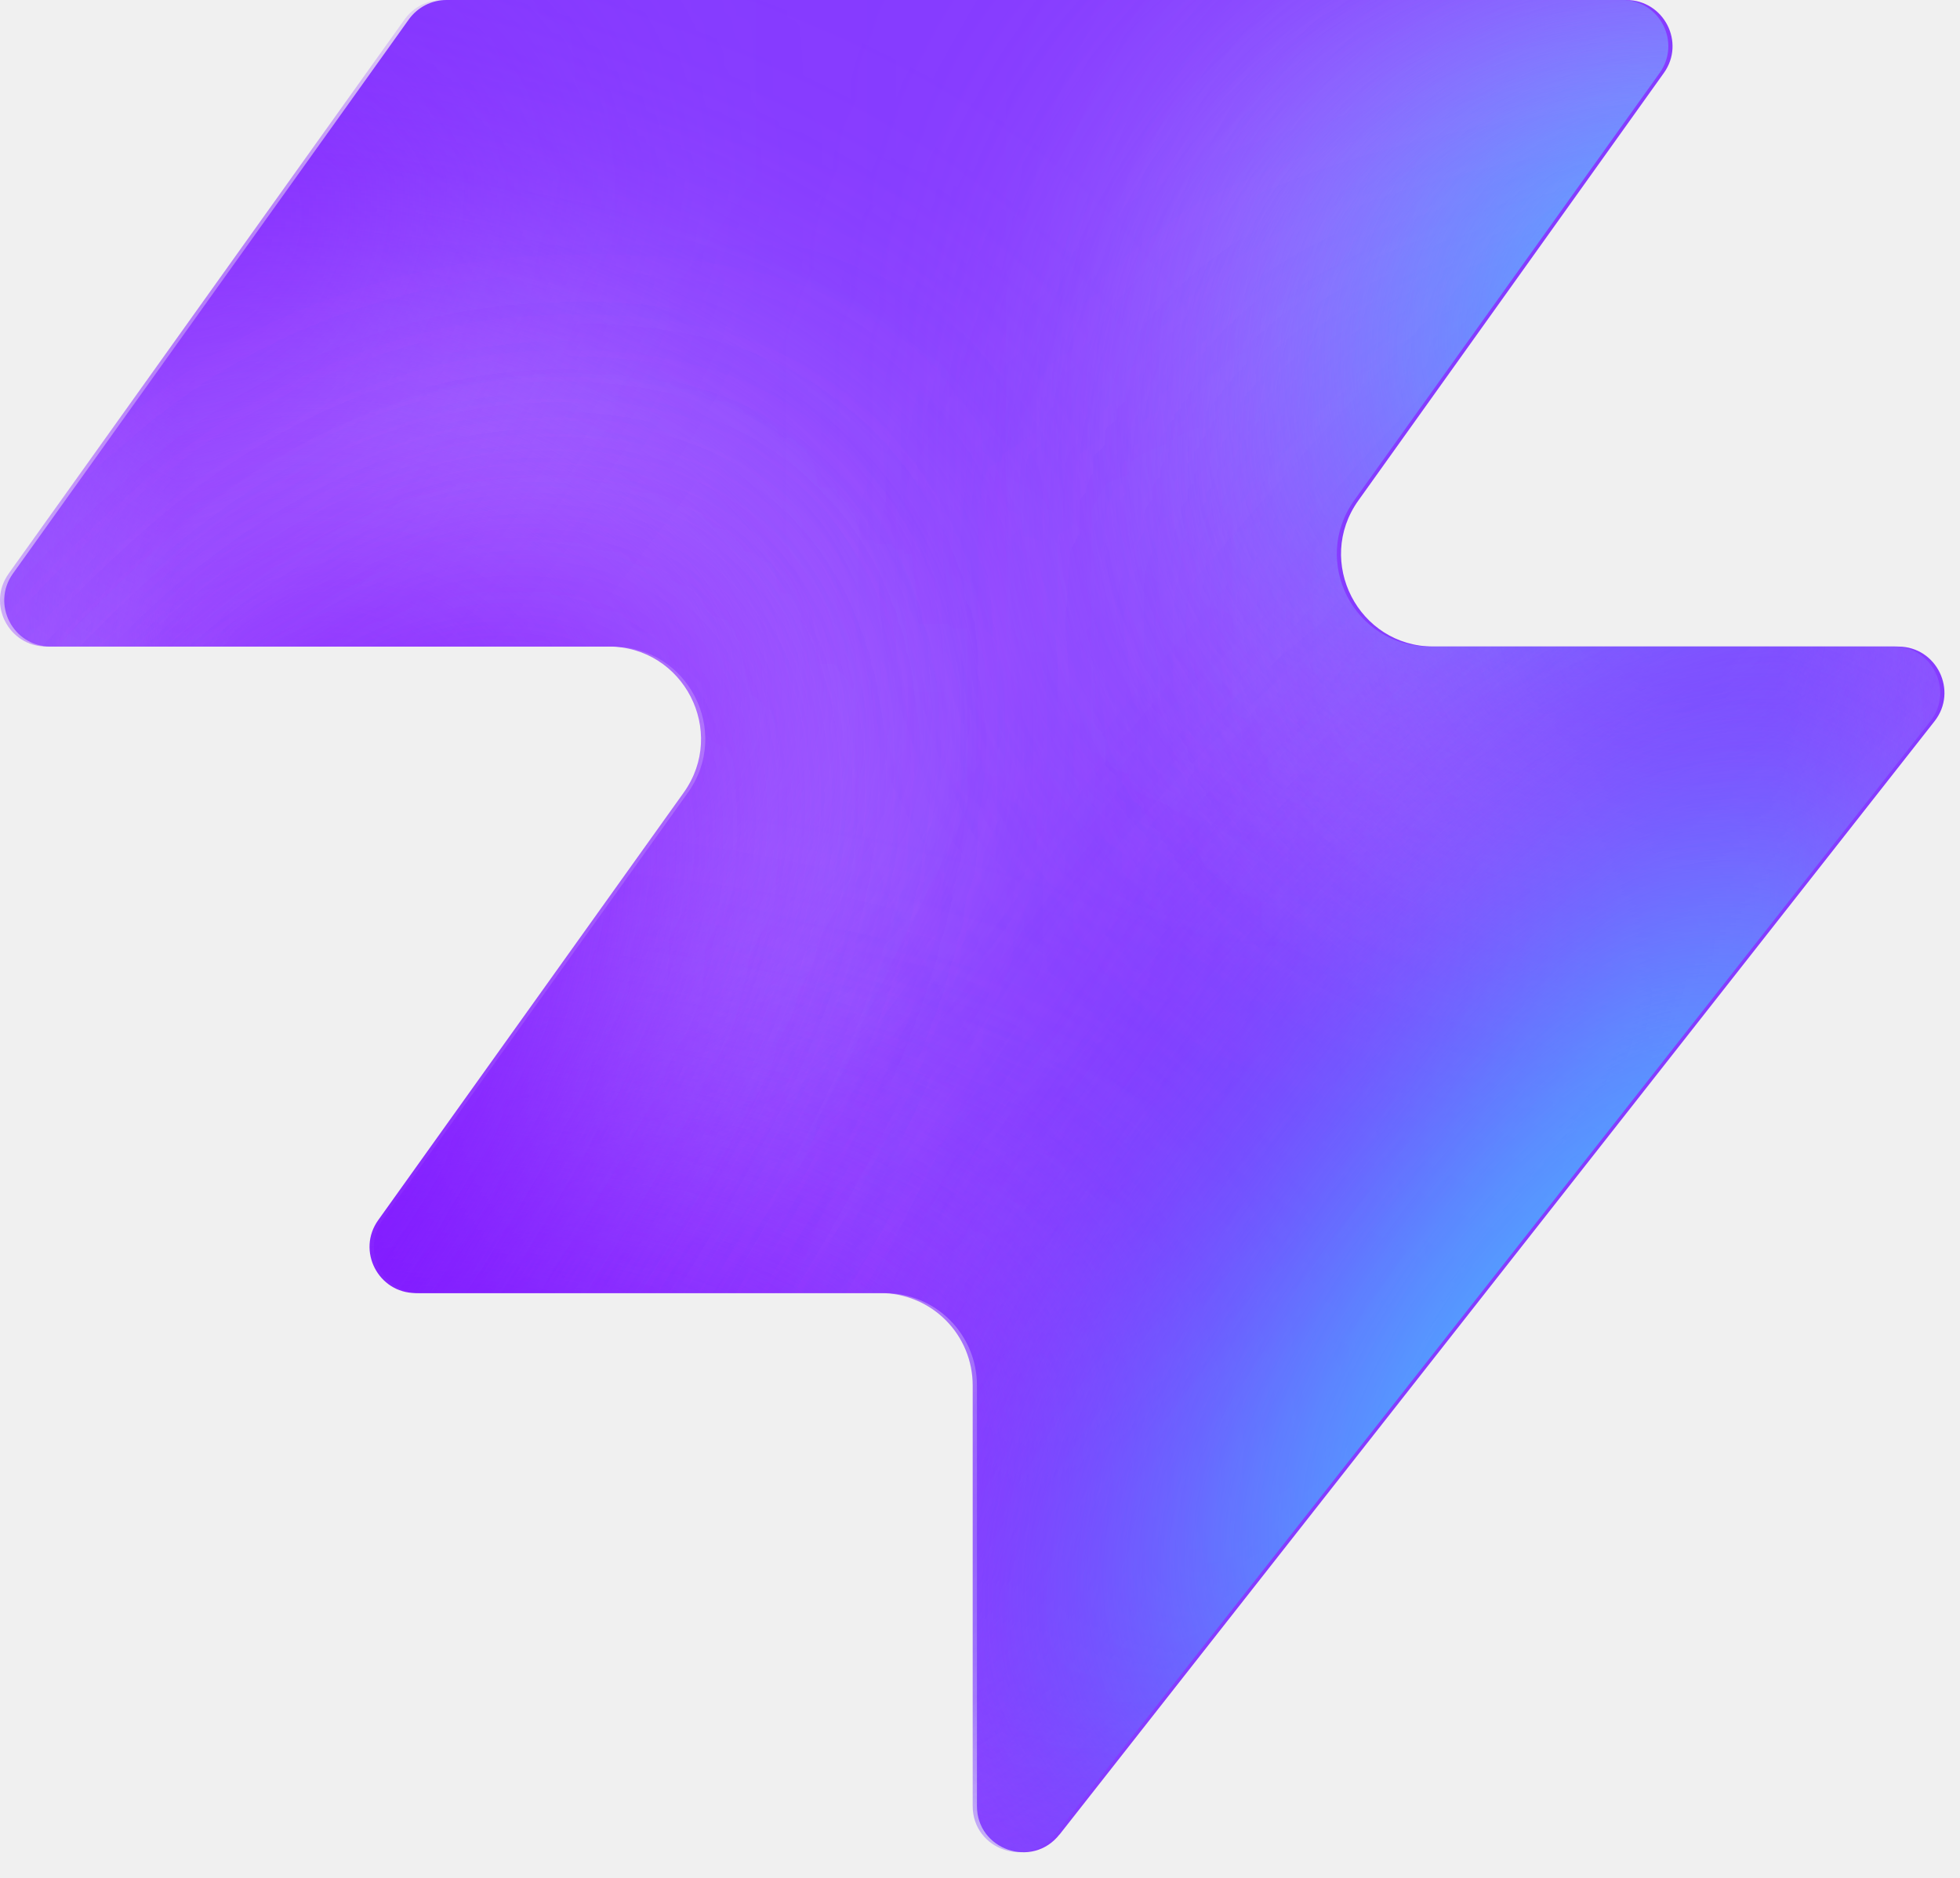
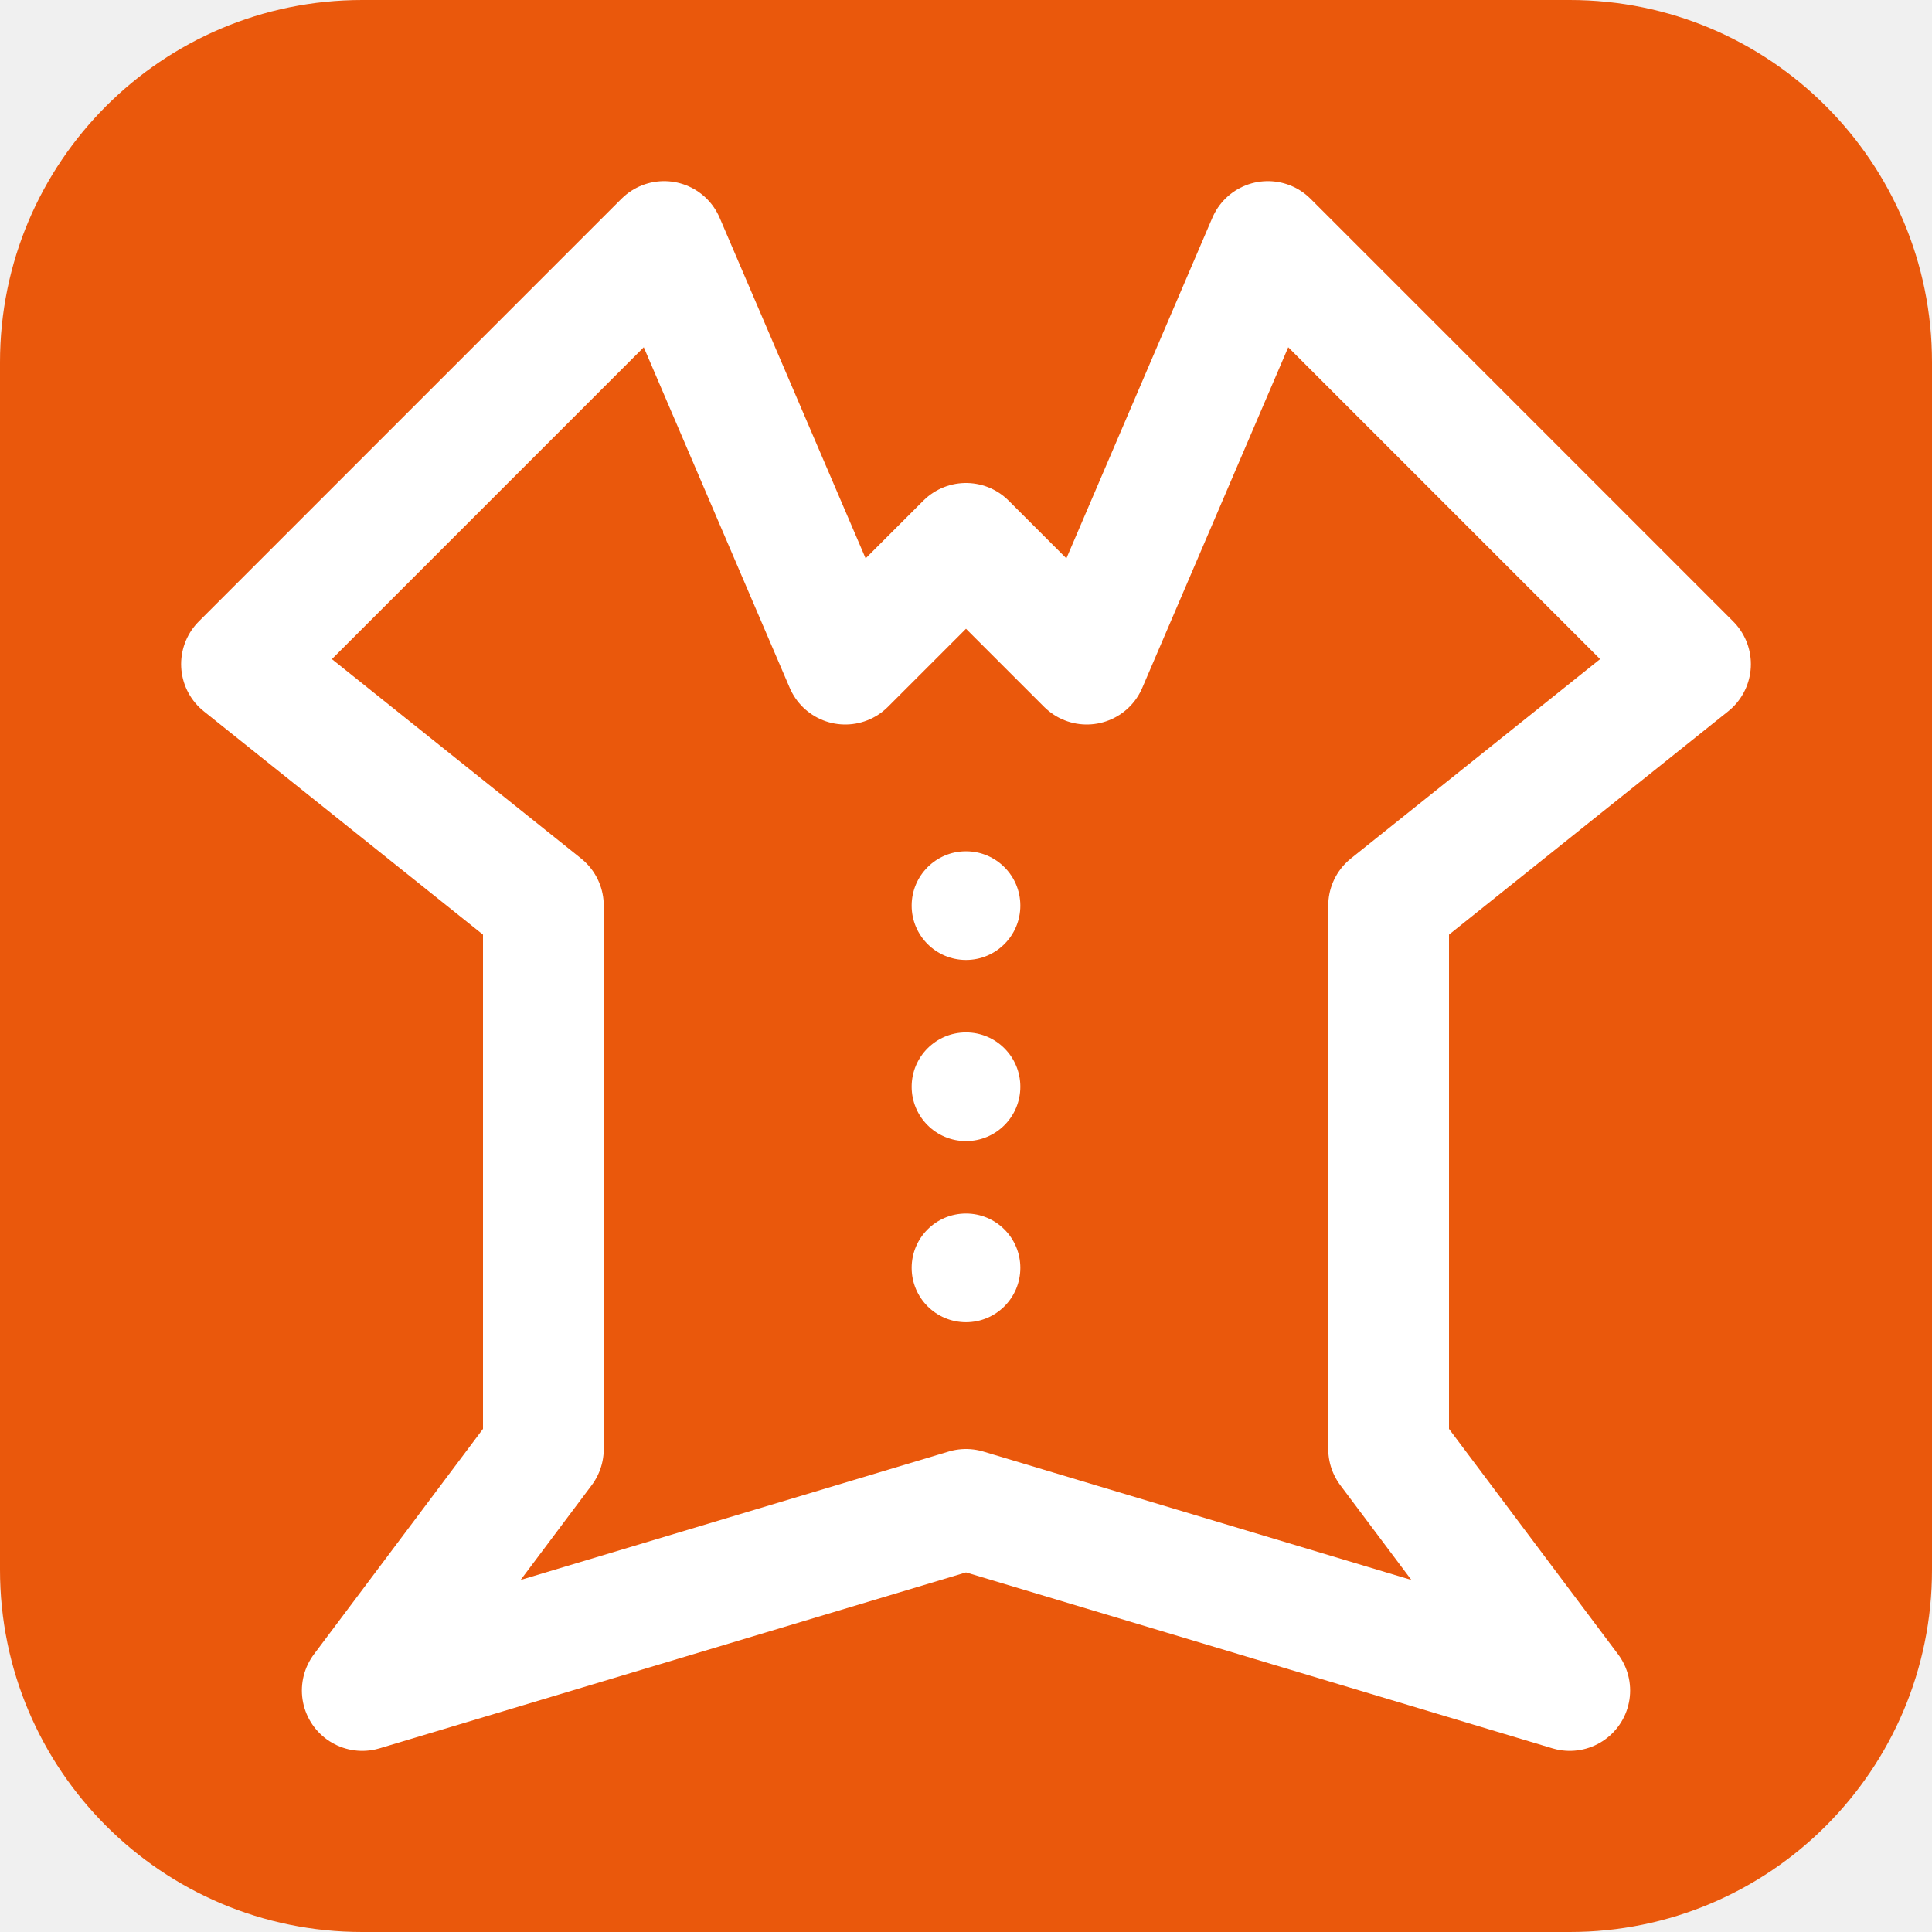
- <svg xmlns="http://www.w3.org/2000/svg" width="48" height="46" fill="none" viewBox="0 0 48 46">
-   <path fill="#863bff" d="M25.946 44.938c-.664.845-2.021.375-2.021-.698V33.937a2.26 2.26 0 0 0-2.262-2.262H10.287c-.92 0-1.456-1.04-.92-1.788l7.48-10.471c1.07-1.497 0-3.578-1.842-3.578H1.237c-.92 0-1.456-1.04-.92-1.788L10.013.474c.214-.297.556-.474.92-.474h28.894c.92 0 1.456 1.04.92 1.788l-7.48 10.471c-1.07 1.498 0 3.579 1.842 3.579h11.377c.943 0 1.473 1.088.89 1.83L25.947 44.94z" style="fill:#863bff;fill:color(display-p3 .525 .23 1);fill-opacity:1" />
-   <mask id="a" width="48" height="46" x="0" y="0" maskUnits="userSpaceOnUse" style="mask-type:alpha">
-     <path fill="#000" d="M25.842 44.938c-.664.844-2.021.375-2.021-.698V33.937a2.26 2.26 0 0 0-2.262-2.262H10.183c-.92 0-1.456-1.04-.92-1.788l7.48-10.471c1.07-1.498 0-3.579-1.842-3.579H1.133c-.92 0-1.456-1.04-.92-1.787L9.91.473c.214-.297.556-.474.92-.474h28.894c.92 0 1.456 1.04.92 1.788l-7.48 10.471c-1.07 1.498 0 3.578 1.842 3.578h11.377c.943 0 1.473 1.088.89 1.832L25.843 44.94z" style="fill:#000;fill-opacity:1" />
-   </mask>
-   <g mask="url(#a)">
-     <g filter="url(#b)">
-       <ellipse cx="5.508" cy="14.704" fill="#ede6ff" rx="5.508" ry="14.704" style="fill:#ede6ff;fill:color(display-p3 .927 .903 1);fill-opacity:1" transform="matrix(.00324 1 1 -.00324 -4.47 31.516)" />
-     </g>
-     <g filter="url(#c)">
-       <ellipse cx="10.399" cy="29.851" fill="#ede6ff" rx="10.399" ry="29.851" style="fill:#ede6ff;fill:color(display-p3 .927 .903 1);fill-opacity:1" transform="matrix(.00324 1 1 -.00324 -39.328 7.883)" />
-     </g>
-     <g filter="url(#d)">
-       <ellipse cx="5.508" cy="30.487" fill="#7e14ff" rx="5.508" ry="30.487" style="fill:#7e14ff;fill:color(display-p3 .492 .077 1);fill-opacity:1" transform="rotate(89.814 -25.913 -14.639)scale(1 -1)" />
-     </g>
-     <g filter="url(#e)">
-       <ellipse cx="5.508" cy="30.599" fill="#7e14ff" rx="5.508" ry="30.599" style="fill:#7e14ff;fill:color(display-p3 .492 .077 1);fill-opacity:1" transform="rotate(89.814 -32.644 -3.334)scale(1 -1)" />
-     </g>
-     <g filter="url(#f)">
-       <ellipse cx="5.508" cy="30.599" fill="#7e14ff" rx="5.508" ry="30.599" style="fill:#7e14ff;fill:color(display-p3 .492 .077 1);fill-opacity:1" transform="matrix(.00324 1 1 -.00324 -34.34 30.47)" />
-     </g>
-     <g filter="url(#g)">
-       <ellipse cx="14.072" cy="22.078" fill="#ede6ff" rx="14.072" ry="22.078" style="fill:#ede6ff;fill:color(display-p3 .927 .903 1);fill-opacity:1" transform="rotate(93.35 24.506 48.493)scale(-1 1)" />
-     </g>
-     <g filter="url(#h)">
-       <ellipse cx="3.47" cy="21.501" fill="#7e14ff" rx="3.47" ry="21.501" style="fill:#7e14ff;fill:color(display-p3 .492 .077 1);fill-opacity:1" transform="rotate(89.009 28.708 47.59)scale(-1 1)" />
-     </g>
-     <g filter="url(#i)">
-       <ellipse cx="3.47" cy="21.501" fill="#7e14ff" rx="3.47" ry="21.501" style="fill:#7e14ff;fill:color(display-p3 .492 .077 1);fill-opacity:1" transform="rotate(89.009 28.708 47.59)scale(-1 1)" />
-     </g>
-     <g filter="url(#j)">
-       <ellipse cx=".387" cy="8.972" fill="#7e14ff" rx="4.407" ry="29.108" style="fill:#7e14ff;fill:color(display-p3 .492 .077 1);fill-opacity:1" transform="rotate(39.51 .387 8.972)" />
-     </g>
-     <g filter="url(#k)">
-       <ellipse cx="47.523" cy="-6.092" fill="#7e14ff" rx="4.407" ry="29.108" style="fill:#7e14ff;fill:color(display-p3 .492 .077 1);fill-opacity:1" transform="rotate(37.892 47.523 -6.092)" />
-     </g>
-     <g filter="url(#l)">
-       <ellipse cx="41.412" cy="6.333" fill="#47bfff" rx="5.971" ry="9.665" style="fill:#47bfff;fill:color(display-p3 .28 .748 1);fill-opacity:1" transform="rotate(37.892 41.412 6.333)" />
-     </g>
-     <g filter="url(#m)">
-       <ellipse cx="-1.879" cy="38.332" fill="#7e14ff" rx="4.407" ry="29.108" style="fill:#7e14ff;fill:color(display-p3 .492 .077 1);fill-opacity:1" transform="rotate(37.892 -1.88 38.332)" />
-     </g>
-     <g filter="url(#n)">
-       <ellipse cx="-1.879" cy="38.332" fill="#7e14ff" rx="4.407" ry="29.108" style="fill:#7e14ff;fill:color(display-p3 .492 .077 1);fill-opacity:1" transform="rotate(37.892 -1.88 38.332)" />
-     </g>
-     <g filter="url(#o)">
-       <ellipse cx="35.651" cy="29.907" fill="#7e14ff" rx="4.407" ry="29.108" style="fill:#7e14ff;fill:color(display-p3 .492 .077 1);fill-opacity:1" transform="rotate(37.892 35.651 29.907)" />
-     </g>
-     <g filter="url(#p)">
-       <ellipse cx="38.418" cy="32.4" fill="#47bfff" rx="5.971" ry="15.297" style="fill:#47bfff;fill:color(display-p3 .28 .748 1);fill-opacity:1" transform="rotate(37.892 38.418 32.4)" />
-     </g>
-   </g>
-   <defs>
-     <filter id="b" width="60.045" height="41.654" x="-19.77" y="16.149" color-interpolation-filters="sRGB" filterUnits="userSpaceOnUse">
-       <feFlood flood-opacity="0" result="BackgroundImageFix" />
-       <feBlend in="SourceGraphic" in2="BackgroundImageFix" result="shape" />
-       <feGaussianBlur result="effect1_foregroundBlur_2002_17158" stdDeviation="7.659" />
-     </filter>
-     <filter id="c" width="90.34" height="51.437" x="-54.613" y="-7.533" color-interpolation-filters="sRGB" filterUnits="userSpaceOnUse">
-       <feFlood flood-opacity="0" result="BackgroundImageFix" />
-       <feBlend in="SourceGraphic" in2="BackgroundImageFix" result="shape" />
-       <feGaussianBlur result="effect1_foregroundBlur_2002_17158" stdDeviation="7.659" />
-     </filter>
-     <filter id="d" width="79.355" height="29.4" x="-49.64" y="2.03" color-interpolation-filters="sRGB" filterUnits="userSpaceOnUse">
-       <feFlood flood-opacity="0" result="BackgroundImageFix" />
-       <feBlend in="SourceGraphic" in2="BackgroundImageFix" result="shape" />
-       <feGaussianBlur result="effect1_foregroundBlur_2002_17158" stdDeviation="4.596" />
-     </filter>
-     <filter id="e" width="79.579" height="29.4" x="-45.045" y="20.029" color-interpolation-filters="sRGB" filterUnits="userSpaceOnUse">
-       <feFlood flood-opacity="0" result="BackgroundImageFix" />
-       <feBlend in="SourceGraphic" in2="BackgroundImageFix" result="shape" />
-       <feGaussianBlur result="effect1_foregroundBlur_2002_17158" stdDeviation="4.596" />
-     </filter>
-     <filter id="f" width="79.579" height="29.4" x="-43.513" y="21.178" color-interpolation-filters="sRGB" filterUnits="userSpaceOnUse">
-       <feFlood flood-opacity="0" result="BackgroundImageFix" />
-       <feBlend in="SourceGraphic" in2="BackgroundImageFix" result="shape" />
-       <feGaussianBlur result="effect1_foregroundBlur_2002_17158" stdDeviation="4.596" />
-     </filter>
-     <filter id="g" width="74.749" height="58.852" x="15.756" y="-17.901" color-interpolation-filters="sRGB" filterUnits="userSpaceOnUse">
-       <feFlood flood-opacity="0" result="BackgroundImageFix" />
-       <feBlend in="SourceGraphic" in2="BackgroundImageFix" result="shape" />
-       <feGaussianBlur result="effect1_foregroundBlur_2002_17158" stdDeviation="7.659" />
-     </filter>
-     <filter id="h" width="61.377" height="25.362" x="23.548" y="2.284" color-interpolation-filters="sRGB" filterUnits="userSpaceOnUse">
-       <feFlood flood-opacity="0" result="BackgroundImageFix" />
-       <feBlend in="SourceGraphic" in2="BackgroundImageFix" result="shape" />
-       <feGaussianBlur result="effect1_foregroundBlur_2002_17158" stdDeviation="4.596" />
-     </filter>
-     <filter id="i" width="61.377" height="25.362" x="23.548" y="2.284" color-interpolation-filters="sRGB" filterUnits="userSpaceOnUse">
-       <feFlood flood-opacity="0" result="BackgroundImageFix" />
-       <feBlend in="SourceGraphic" in2="BackgroundImageFix" result="shape" />
-       <feGaussianBlur result="effect1_foregroundBlur_2002_17158" stdDeviation="4.596" />
-     </filter>
-     <filter id="j" width="56.045" height="63.649" x="-27.636" y="-22.853" color-interpolation-filters="sRGB" filterUnits="userSpaceOnUse">
-       <feFlood flood-opacity="0" result="BackgroundImageFix" />
-       <feBlend in="SourceGraphic" in2="BackgroundImageFix" result="shape" />
-       <feGaussianBlur result="effect1_foregroundBlur_2002_17158" stdDeviation="4.596" />
-     </filter>
-     <filter id="k" width="54.814" height="64.646" x="20.116" y="-38.415" color-interpolation-filters="sRGB" filterUnits="userSpaceOnUse">
-       <feFlood flood-opacity="0" result="BackgroundImageFix" />
-       <feBlend in="SourceGraphic" in2="BackgroundImageFix" result="shape" />
-       <feGaussianBlur result="effect1_foregroundBlur_2002_17158" stdDeviation="4.596" />
-     </filter>
-     <filter id="l" width="33.541" height="35.313" x="24.641" y="-11.323" color-interpolation-filters="sRGB" filterUnits="userSpaceOnUse">
-       <feFlood flood-opacity="0" result="BackgroundImageFix" />
-       <feBlend in="SourceGraphic" in2="BackgroundImageFix" result="shape" />
-       <feGaussianBlur result="effect1_foregroundBlur_2002_17158" stdDeviation="4.596" />
-     </filter>
-     <filter id="m" width="54.814" height="64.646" x="-29.286" y="6.009" color-interpolation-filters="sRGB" filterUnits="userSpaceOnUse">
-       <feFlood flood-opacity="0" result="BackgroundImageFix" />
-       <feBlend in="SourceGraphic" in2="BackgroundImageFix" result="shape" />
-       <feGaussianBlur result="effect1_foregroundBlur_2002_17158" stdDeviation="4.596" />
-     </filter>
-     <filter id="n" width="54.814" height="64.646" x="-29.286" y="6.009" color-interpolation-filters="sRGB" filterUnits="userSpaceOnUse">
-       <feFlood flood-opacity="0" result="BackgroundImageFix" />
-       <feBlend in="SourceGraphic" in2="BackgroundImageFix" result="shape" />
-       <feGaussianBlur result="effect1_foregroundBlur_2002_17158" stdDeviation="4.596" />
-     </filter>
-     <filter id="o" width="54.814" height="64.646" x="8.244" y="-2.416" color-interpolation-filters="sRGB" filterUnits="userSpaceOnUse">
-       <feFlood flood-opacity="0" result="BackgroundImageFix" />
-       <feBlend in="SourceGraphic" in2="BackgroundImageFix" result="shape" />
-       <feGaussianBlur result="effect1_foregroundBlur_2002_17158" stdDeviation="4.596" />
-     </filter>
-     <filter id="p" width="39.409" height="43.623" x="18.713" y="10.588" color-interpolation-filters="sRGB" filterUnits="userSpaceOnUse">
-       <feFlood flood-opacity="0" result="BackgroundImageFix" />
-       <feBlend in="SourceGraphic" in2="BackgroundImageFix" result="shape" />
-       <feGaussianBlur result="effect1_foregroundBlur_2002_17158" stdDeviation="4.596" />
-     </filter>
-   </defs>
+ <svg xmlns="http://www.w3.org/2000/svg" viewBox="0 0 64 64">
+   <rect width="64" height="64" rx="12" fill="#ea580c" />
+   <path d="M 8 22 L 22 8 L 28 22 L 32 18 L 36 22 L 42 8 L 56 22 L 46 30 L 46 48 L 52 56 L 32 50 L 12 56 L 18 48 L 18 30 Z" fill="none" stroke="white" stroke-width="4" stroke-linejoin="round" stroke-linecap="round" />
+   <circle cx="32" cy="30" r="1.8" fill="white" />
+   <circle cx="32" cy="36" r="1.8" fill="white" />
+   <circle cx="32" cy="42" r="1.8" fill="white" />
</svg>
